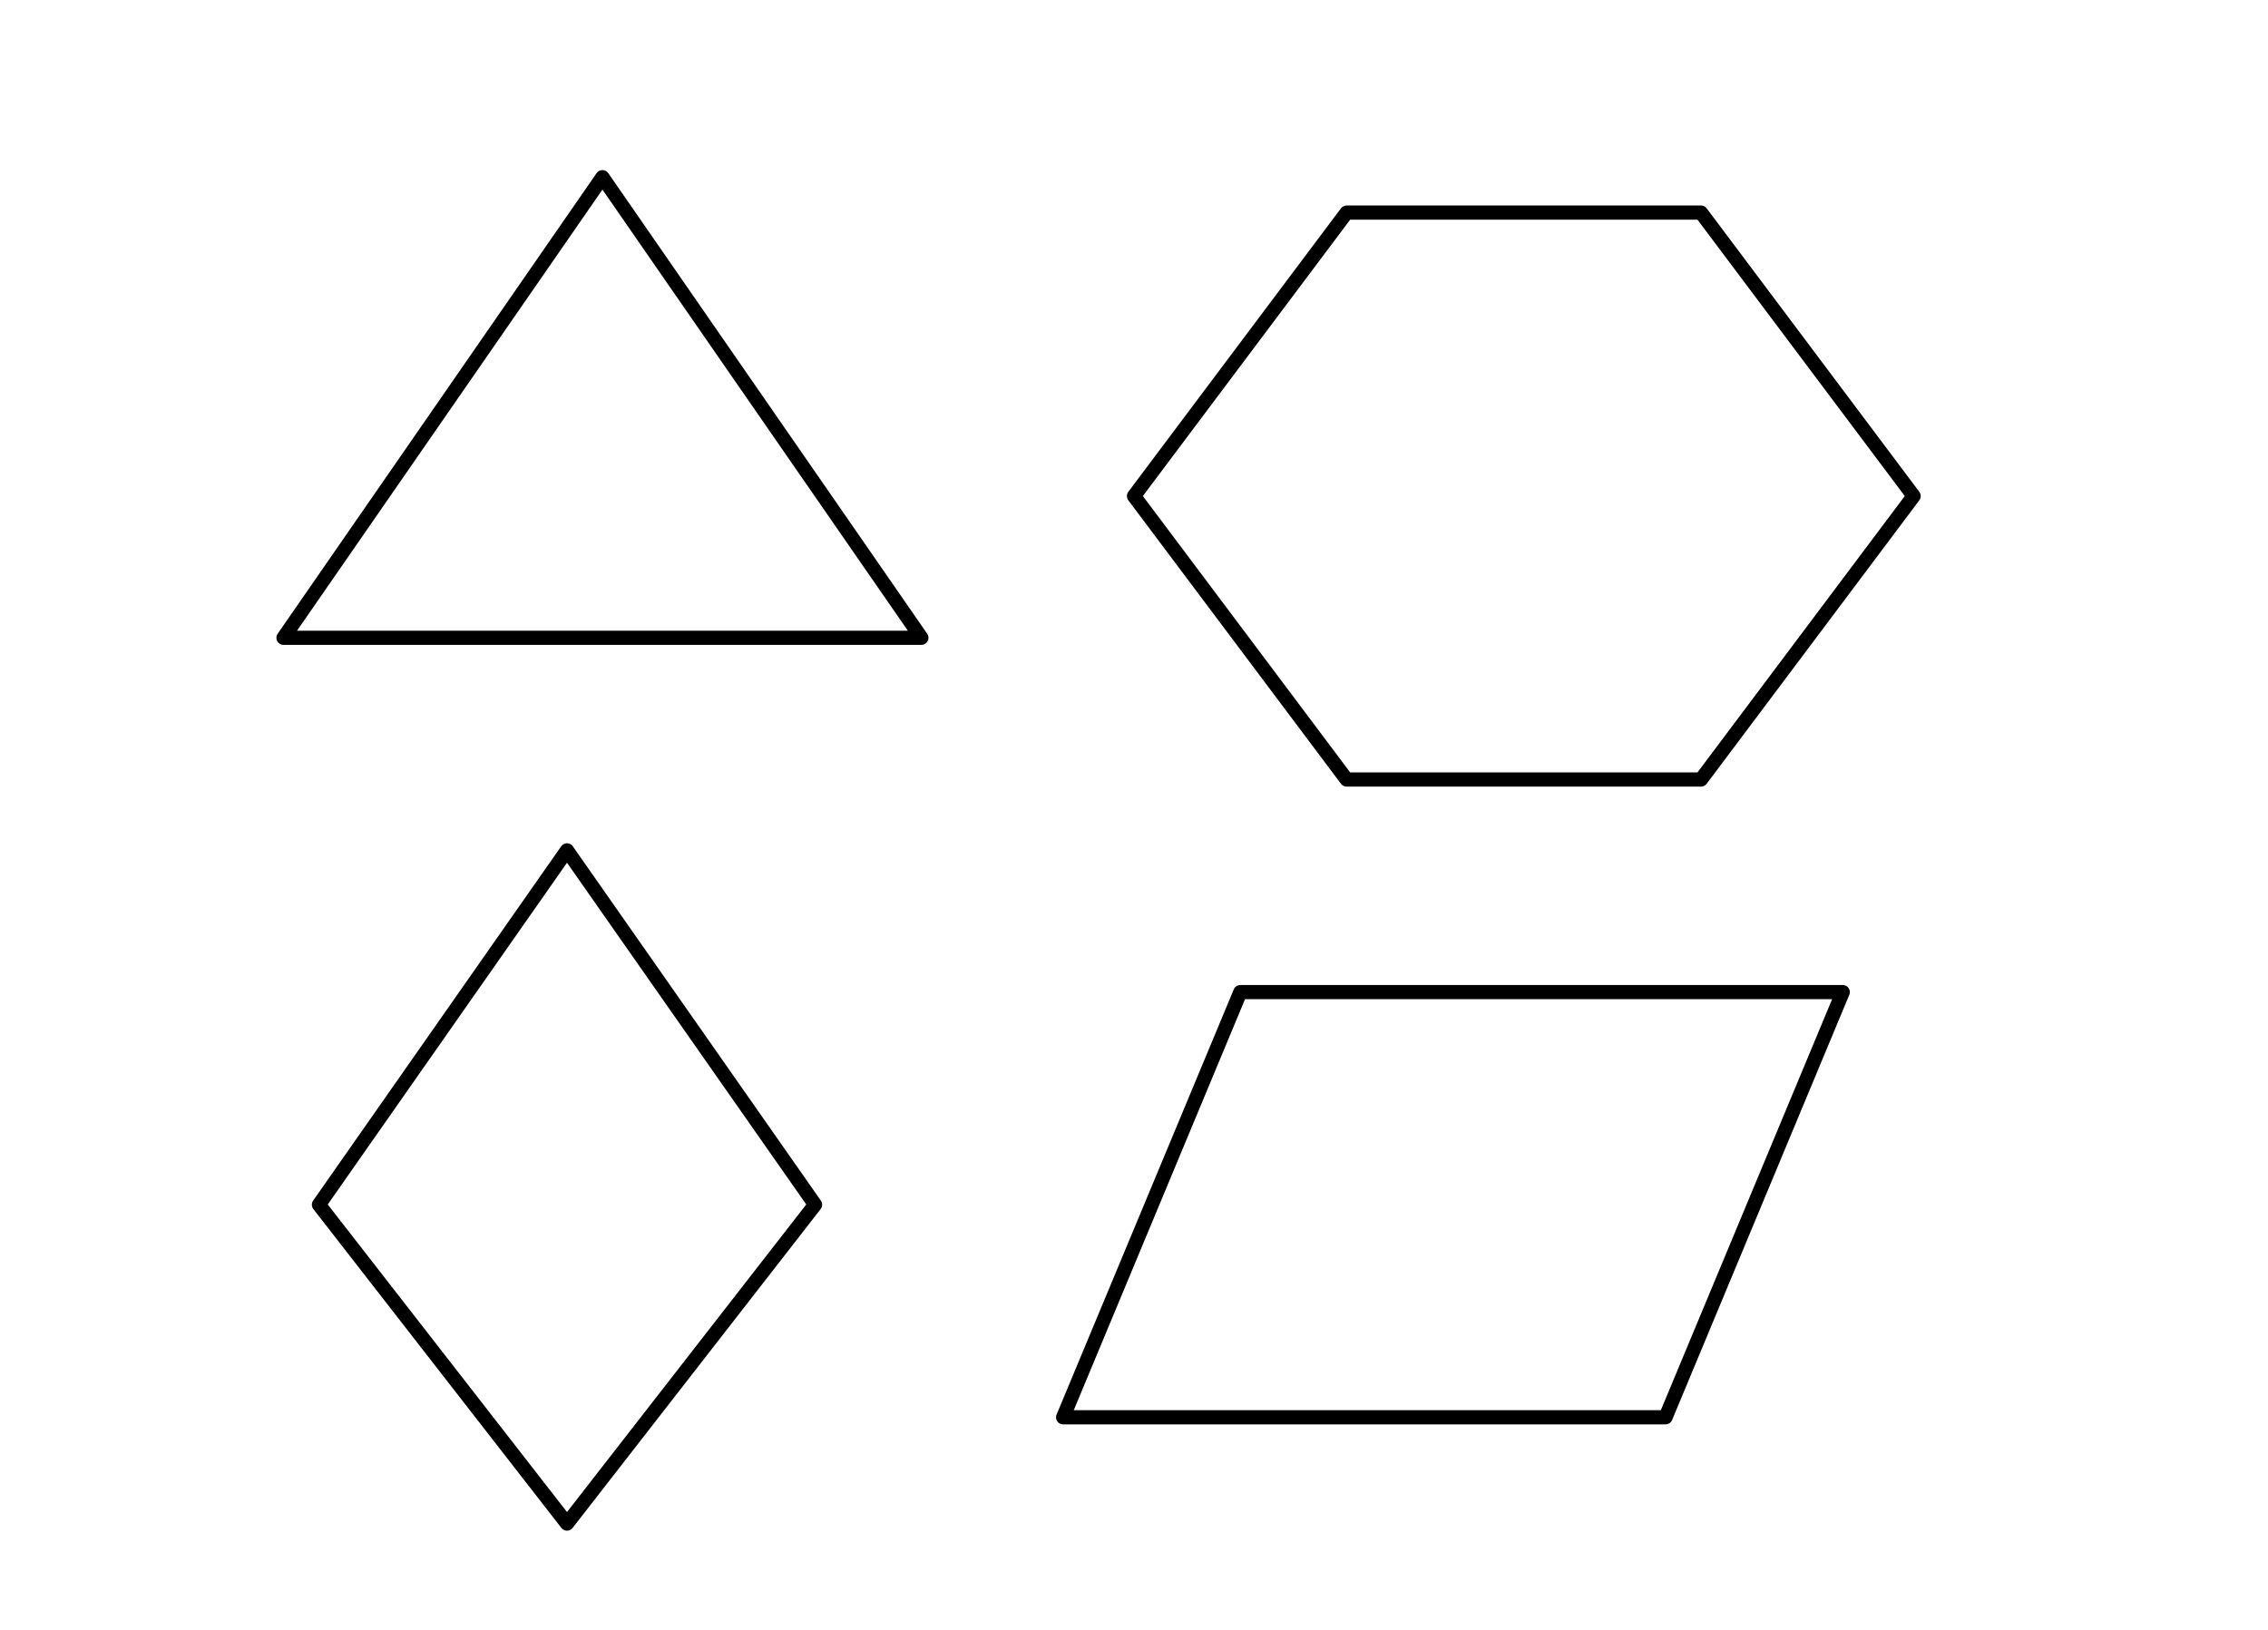
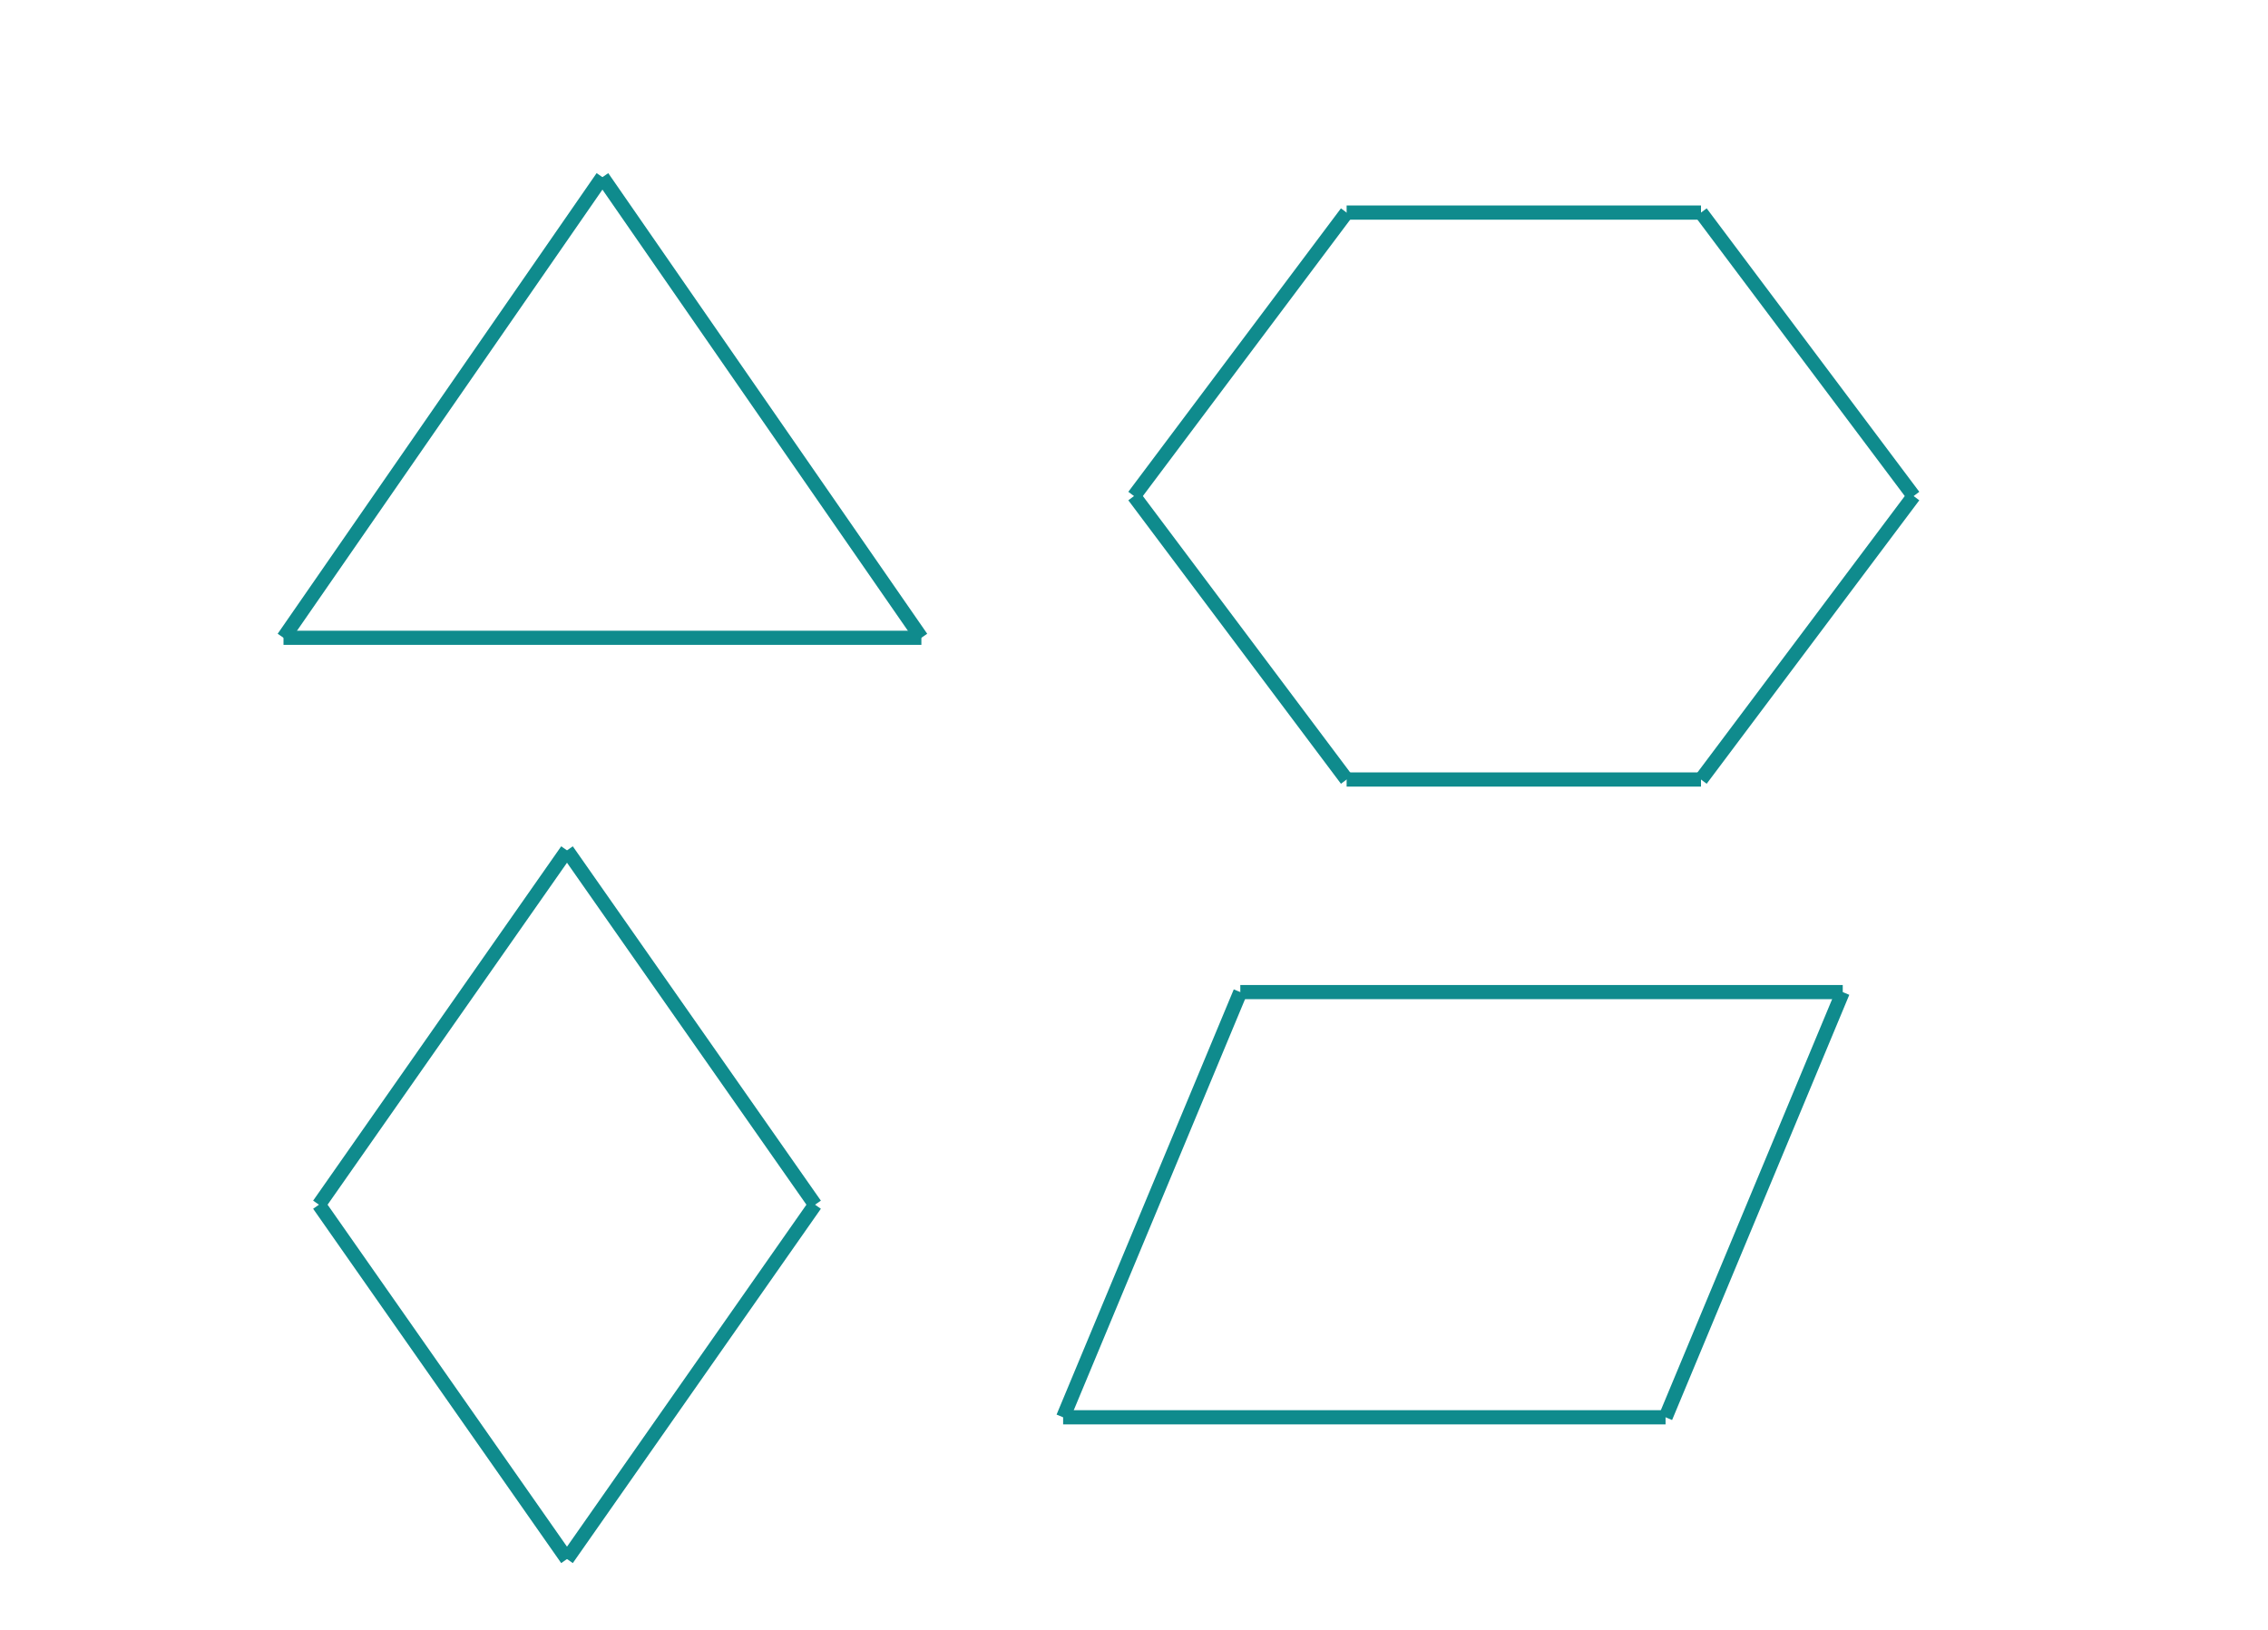
- <svg xmlns="http://www.w3.org/2000/svg" viewBox="0 0 320 230" role="img">
-   <g fill="none" stroke-linecap="round" stroke-linejoin="round">
-     <polygon points="40,90 85,25 130,90" fill="none" stroke="currentColor" stroke-width="2" />
-     <polygon points="190,30 240,30 270,70 240,110 190,110 160,70" fill="none" stroke="currentColor" stroke-width="2" />
-     <polygon points="45,170 80,120 115,170 80,215" fill="none" stroke="currentColor" stroke-width="2" />
-     <polygon points="175,140 260,140 235,200 150,200" fill="none" stroke="currentColor" stroke-width="2" />
+ <svg xmlns="http://www.w3.org/2000/svg" width="1024" height="736" style="overflow: hidden; display: block; background: rgb(255, 255, 255);" viewBox="0 0 1024 736">
+   <defs>
+     <filter id="board_f1" width="300%" height="300%" filterUnits="userSpaceOnUse">
+       <feOffset in="SourceGraphic" result="offOut" dx="5" dy="5" />
+       <feColorMatrix in="offOut" result="colorOut" type="matrix" values="0.1 0 0 0 0  0 0.1 0 0 0  0 0 0.1 0 0  0 0 0 1 0" />
+       <feGaussianBlur in="colorOut" result="blurOut" stdDeviation="3" />
+       <feBlend in="SourceGraphic" in2="blurOut" mode="normal" />
+     </filter>
+     <clipPath id="board_ClipFull">
+       <rect x="0" y="0" width="1024" height="736" rx="10" ry="10" />
+     </clipPath>
+   </defs>
+   <g />
+   <g />
+   <g />
+   <g>
+     <polygon id="board_ld-polygon-1" pointer-events="visibleStroke" fill-opacity="0" tabindex="-1" stroke="none" fill-rule="evenodd" points="128,288 272,80 416,288" display="inline" style="position: absolute; transition: fill 100ms, fill-opacity 100ms, stroke 100ms, stroke-opacity 100ms, stroke-width 100ms; clip-path: url(&quot;#board_ClipFull&quot;); visibility: inherit;" />
+     <polygon id="board_ld-polygon-2" pointer-events="visibleStroke" fill-opacity="0" tabindex="-1" stroke="none" fill-rule="evenodd" points="608,96 768,96 864,224 768,352 608,352 512,224" display="inline" style="position: absolute; transition: fill 100ms, fill-opacity 100ms, stroke 100ms, stroke-opacity 100ms, stroke-width 100ms; clip-path: url(&quot;#board_ClipFull&quot;); visibility: inherit;" />
+     <polygon id="board_ld-polygon-3" pointer-events="visibleStroke" fill-opacity="0" tabindex="-1" stroke="none" fill-rule="evenodd" points="144,544 256,384 368,544 256,704" display="inline" style="position: absolute; transition: fill 100ms, fill-opacity 100ms, stroke 100ms, stroke-opacity 100ms, stroke-width 100ms; clip-path: url(&quot;#board_ClipFull&quot;); visibility: inherit;" />
+     <polygon id="board_ld-polygon-4" pointer-events="visibleStroke" fill-opacity="0" tabindex="-1" stroke="none" fill-rule="evenodd" points="560,448 832,448 752,640 480,640" display="inline" style="position: absolute; transition: fill 100ms, fill-opacity 100ms, stroke 100ms, stroke-opacity 100ms, stroke-width 100ms; clip-path: url(&quot;#board_ClipFull&quot;); visibility: inherit;" />
  </g>
+   <g />
+   <g>
+     <path id="board_jxgBoard1G1" stroke-linecap="round" stroke-linejoin="round" fill-rule="evenodd" stroke="#D55E00" stroke-opacity="1" stroke-width="1px" pointer-events="visibleStroke" fill-opacity="0" tabindex="null" d="M 0 0" display="none" style="position: absolute; transition: fill 100ms, fill-opacity 100ms, stroke 100ms, stroke-opacity 100ms, stroke-width 100ms; clip-path: url(&quot;#board_ClipFull&quot;); visibility: hidden;" />
+     <path id="board_jxgBoard1G2" stroke-linecap="round" stroke-linejoin="round" fill-rule="evenodd" stroke="#D55E00" stroke-opacity="1" stroke-width="1px" pointer-events="visibleStroke" fill-opacity="0" tabindex="null" d="M 0 0" display="none" style="position: absolute; transition: fill 100ms, fill-opacity 100ms, stroke 100ms, stroke-opacity 100ms, stroke-width 100ms; clip-path: url(&quot;#board_ClipFull&quot;); visibility: hidden;" />
+     <line id="board_jxgBoard1L6" stroke="#0f8b8d" stroke-opacity="1" stroke-width="6.4px" pointer-events="visibleStroke" fill-opacity="0" tabindex="-1" x1="272" y1="80" x2="416" y2="288" stroke-linecap="butt" display="inline" style="position: absolute; clip-path: url(&quot;#board_ClipFull&quot;); visibility: inherit;" />
+     <line id="board_jxgBoard1L7" stroke="#0f8b8d" stroke-opacity="1" stroke-width="6.4px" pointer-events="visibleStroke" fill-opacity="0" tabindex="-1" x1="416" y1="288" x2="128" y2="288" stroke-linecap="butt" display="inline" style="position: absolute; clip-path: url(&quot;#board_ClipFull&quot;); visibility: inherit;" />
+     <line id="board_jxgBoard1L8" stroke="#0f8b8d" stroke-opacity="1" stroke-width="6.4px" pointer-events="visibleStroke" fill-opacity="0" tabindex="-1" x1="128" y1="288" x2="272" y2="80" stroke-linecap="butt" display="inline" style="position: absolute; clip-path: url(&quot;#board_ClipFull&quot;); visibility: inherit;" />
+     <line id="board_jxgBoard1L16" stroke="#0f8b8d" stroke-opacity="1" stroke-width="6.4px" pointer-events="visibleStroke" fill-opacity="0" tabindex="-1" x1="768" y1="96" x2="864" y2="224" stroke-linecap="butt" display="inline" style="position: absolute; clip-path: url(&quot;#board_ClipFull&quot;); visibility: inherit;" />
+     <line id="board_jxgBoard1L17" stroke="#0f8b8d" stroke-opacity="1" stroke-width="6.4px" pointer-events="visibleStroke" fill-opacity="0" tabindex="-1" x1="864" y1="224" x2="768" y2="352" stroke-linecap="butt" display="inline" style="position: absolute; clip-path: url(&quot;#board_ClipFull&quot;); visibility: inherit;" />
+     <line id="board_jxgBoard1L18" stroke="#0f8b8d" stroke-opacity="1" stroke-width="6.4px" pointer-events="visibleStroke" fill-opacity="0" tabindex="-1" x1="768" y1="352" x2="608" y2="352" stroke-linecap="butt" display="inline" style="position: absolute; clip-path: url(&quot;#board_ClipFull&quot;); visibility: inherit;" />
+     <line id="board_jxgBoard1L19" stroke="#0f8b8d" stroke-opacity="1" stroke-width="6.4px" pointer-events="visibleStroke" fill-opacity="0" tabindex="-1" x1="608" y1="352" x2="512" y2="224" stroke-linecap="butt" display="inline" style="position: absolute; clip-path: url(&quot;#board_ClipFull&quot;); visibility: inherit;" />
+     <line id="board_jxgBoard1L20" stroke="#0f8b8d" stroke-opacity="1" stroke-width="6.4px" pointer-events="visibleStroke" fill-opacity="0" tabindex="-1" x1="512" y1="224" x2="608" y2="96" stroke-linecap="butt" display="inline" style="position: absolute; clip-path: url(&quot;#board_ClipFull&quot;); visibility: inherit;" />
+     <line id="board_jxgBoard1L21" stroke="#0f8b8d" stroke-opacity="1" stroke-width="6.4px" pointer-events="visibleStroke" fill-opacity="0" tabindex="-1" x1="608" y1="96" x2="768" y2="96" stroke-linecap="butt" display="inline" style="position: absolute; clip-path: url(&quot;#board_ClipFull&quot;); visibility: inherit;" />
+     <line id="board_jxgBoard1L27" stroke="#0f8b8d" stroke-opacity="1" stroke-width="6.4px" pointer-events="visibleStroke" fill-opacity="0" tabindex="-1" x1="256" y1="384" x2="368" y2="544" stroke-linecap="butt" display="inline" style="position: absolute; clip-path: url(&quot;#board_ClipFull&quot;); visibility: inherit;" />
+     <line id="board_jxgBoard1L28" stroke="#0f8b8d" stroke-opacity="1" stroke-width="6.4px" pointer-events="visibleStroke" fill-opacity="0" tabindex="-1" x1="368" y1="544" x2="256" y2="704" stroke-linecap="butt" display="inline" style="position: absolute; clip-path: url(&quot;#board_ClipFull&quot;); visibility: inherit;" />
+     <line id="board_jxgBoard1L29" stroke="#0f8b8d" stroke-opacity="1" stroke-width="6.4px" pointer-events="visibleStroke" fill-opacity="0" tabindex="-1" x1="256" y1="704" x2="144" y2="544" stroke-linecap="butt" display="inline" style="position: absolute; clip-path: url(&quot;#board_ClipFull&quot;); visibility: inherit;" />
+     <line id="board_jxgBoard1L30" stroke="#0f8b8d" stroke-opacity="1" stroke-width="6.4px" pointer-events="visibleStroke" fill-opacity="0" tabindex="-1" x1="144" y1="544" x2="256" y2="384" stroke-linecap="butt" display="inline" style="position: absolute; clip-path: url(&quot;#board_ClipFull&quot;); visibility: inherit;" />
+     <line id="board_jxgBoard1L36" stroke="#0f8b8d" stroke-opacity="1" stroke-width="6.4px" pointer-events="visibleStroke" fill-opacity="0" tabindex="-1" x1="832" y1="448" x2="752" y2="640" stroke-linecap="butt" display="inline" style="position: absolute; clip-path: url(&quot;#board_ClipFull&quot;); visibility: inherit;" />
+     <line id="board_jxgBoard1L37" stroke="#0f8b8d" stroke-opacity="1" stroke-width="6.4px" pointer-events="visibleStroke" fill-opacity="0" tabindex="-1" x1="752" y1="640" x2="480" y2="640" stroke-linecap="butt" display="inline" style="position: absolute; clip-path: url(&quot;#board_ClipFull&quot;); visibility: inherit;" />
+     <line id="board_jxgBoard1L38" stroke="#0f8b8d" stroke-opacity="1" stroke-width="6.4px" pointer-events="visibleStroke" fill-opacity="0" tabindex="-1" x1="480" y1="640" x2="560" y2="448" stroke-linecap="butt" display="inline" style="position: absolute; clip-path: url(&quot;#board_ClipFull&quot;); visibility: inherit;" />
+     <line id="board_jxgBoard1L39" stroke="#0f8b8d" stroke-opacity="1" stroke-width="6.4px" pointer-events="visibleStroke" fill-opacity="0" tabindex="-1" x1="560" y1="448" x2="832" y2="448" stroke-linecap="butt" display="inline" style="position: absolute; clip-path: url(&quot;#board_ClipFull&quot;); visibility: inherit;" />
+   </g>
+   <g />
+   <g />
+   <g />
+   <g>
+     <ellipse id="board_jxgBoard1P3" stroke="#D55E00" stroke-opacity="1" stroke-width="2px" fill="#D55E00" pointer-events="visiblePainted" fill-opacity="1" tabindex="null" cx="128" cy="288" rx="4" ry="4" display="none" style="position: absolute; transition: fill 100ms, fill-opacity 100ms, stroke 100ms, stroke-opacity 100ms, stroke-width 100ms, width 100ms, height 100ms, rx 100ms, ry 100ms; clip-path: url(&quot;#board_ClipFull&quot;); visibility: hidden;" />
+     <ellipse id="board_jxgBoard1P4" stroke="#D55E00" stroke-opacity="1" stroke-width="2px" fill="#D55E00" pointer-events="visiblePainted" fill-opacity="1" tabindex="null" cx="272" cy="80" rx="4" ry="4" display="none" style="position: absolute; transition: fill 100ms, fill-opacity 100ms, stroke 100ms, stroke-opacity 100ms, stroke-width 100ms, width 100ms, height 100ms, rx 100ms, ry 100ms; clip-path: url(&quot;#board_ClipFull&quot;); visibility: hidden;" />
+     <ellipse id="board_jxgBoard1P5" stroke="#D55E00" stroke-opacity="1" stroke-width="2px" fill="#D55E00" pointer-events="visiblePainted" fill-opacity="1" tabindex="null" cx="416" cy="288" rx="4" ry="4" display="none" style="position: absolute; transition: fill 100ms, fill-opacity 100ms, stroke 100ms, stroke-opacity 100ms, stroke-width 100ms, width 100ms, height 100ms, rx 100ms, ry 100ms; clip-path: url(&quot;#board_ClipFull&quot;); visibility: hidden;" />
+     <ellipse id="board_jxgBoard1P10" stroke="#D55E00" stroke-opacity="1" stroke-width="2px" fill="#D55E00" pointer-events="visiblePainted" fill-opacity="1" tabindex="null" cx="608" cy="96" rx="4" ry="4" display="none" style="position: absolute; transition: fill 100ms, fill-opacity 100ms, stroke 100ms, stroke-opacity 100ms, stroke-width 100ms, width 100ms, height 100ms, rx 100ms, ry 100ms; clip-path: url(&quot;#board_ClipFull&quot;); visibility: hidden;" />
+     <ellipse id="board_jxgBoard1P11" stroke="#D55E00" stroke-opacity="1" stroke-width="2px" fill="#D55E00" pointer-events="visiblePainted" fill-opacity="1" tabindex="null" cx="768" cy="96" rx="4" ry="4" display="none" style="position: absolute; transition: fill 100ms, fill-opacity 100ms, stroke 100ms, stroke-opacity 100ms, stroke-width 100ms, width 100ms, height 100ms, rx 100ms, ry 100ms; clip-path: url(&quot;#board_ClipFull&quot;); visibility: hidden;" />
+     <ellipse id="board_jxgBoard1P12" stroke="#D55E00" stroke-opacity="1" stroke-width="2px" fill="#D55E00" pointer-events="visiblePainted" fill-opacity="1" tabindex="null" cx="864" cy="224" rx="4" ry="4" display="none" style="position: absolute; transition: fill 100ms, fill-opacity 100ms, stroke 100ms, stroke-opacity 100ms, stroke-width 100ms, width 100ms, height 100ms, rx 100ms, ry 100ms; clip-path: url(&quot;#board_ClipFull&quot;); visibility: hidden;" />
+     <ellipse id="board_jxgBoard1P13" stroke="#D55E00" stroke-opacity="1" stroke-width="2px" fill="#D55E00" pointer-events="visiblePainted" fill-opacity="1" tabindex="null" cx="768" cy="352" rx="4" ry="4" display="none" style="position: absolute; transition: fill 100ms, fill-opacity 100ms, stroke 100ms, stroke-opacity 100ms, stroke-width 100ms, width 100ms, height 100ms, rx 100ms, ry 100ms; clip-path: url(&quot;#board_ClipFull&quot;); visibility: hidden;" />
+     <ellipse id="board_jxgBoard1P14" stroke="#D55E00" stroke-opacity="1" stroke-width="2px" fill="#D55E00" pointer-events="visiblePainted" fill-opacity="1" tabindex="null" cx="608" cy="352" rx="4" ry="4" display="none" style="position: absolute; transition: fill 100ms, fill-opacity 100ms, stroke 100ms, stroke-opacity 100ms, stroke-width 100ms, width 100ms, height 100ms, rx 100ms, ry 100ms; clip-path: url(&quot;#board_ClipFull&quot;); visibility: hidden;" />
+     <ellipse id="board_jxgBoard1P15" stroke="#D55E00" stroke-opacity="1" stroke-width="2px" fill="#D55E00" pointer-events="visiblePainted" fill-opacity="1" tabindex="null" cx="512" cy="224" rx="4" ry="4" display="none" style="position: absolute; transition: fill 100ms, fill-opacity 100ms, stroke 100ms, stroke-opacity 100ms, stroke-width 100ms, width 100ms, height 100ms, rx 100ms, ry 100ms; clip-path: url(&quot;#board_ClipFull&quot;); visibility: hidden;" />
+     <ellipse id="board_jxgBoard1P23" stroke="#D55E00" stroke-opacity="1" stroke-width="2px" fill="#D55E00" pointer-events="visiblePainted" fill-opacity="1" tabindex="null" cx="144" cy="544" rx="4" ry="4" display="none" style="position: absolute; transition: fill 100ms, fill-opacity 100ms, stroke 100ms, stroke-opacity 100ms, stroke-width 100ms, width 100ms, height 100ms, rx 100ms, ry 100ms; clip-path: url(&quot;#board_ClipFull&quot;); visibility: hidden;" />
+     <ellipse id="board_jxgBoard1P24" stroke="#D55E00" stroke-opacity="1" stroke-width="2px" fill="#D55E00" pointer-events="visiblePainted" fill-opacity="1" tabindex="null" cx="256" cy="384" rx="4" ry="4" display="none" style="position: absolute; transition: fill 100ms, fill-opacity 100ms, stroke 100ms, stroke-opacity 100ms, stroke-width 100ms, width 100ms, height 100ms, rx 100ms, ry 100ms; clip-path: url(&quot;#board_ClipFull&quot;); visibility: hidden;" />
+     <ellipse id="board_jxgBoard1P25" stroke="#D55E00" stroke-opacity="1" stroke-width="2px" fill="#D55E00" pointer-events="visiblePainted" fill-opacity="1" tabindex="null" cx="368" cy="544" rx="4" ry="4" display="none" style="position: absolute; transition: fill 100ms, fill-opacity 100ms, stroke 100ms, stroke-opacity 100ms, stroke-width 100ms, width 100ms, height 100ms, rx 100ms, ry 100ms; clip-path: url(&quot;#board_ClipFull&quot;); visibility: hidden;" />
+     <ellipse id="board_jxgBoard1P26" stroke="#D55E00" stroke-opacity="1" stroke-width="2px" fill="#D55E00" pointer-events="visiblePainted" fill-opacity="1" tabindex="null" cx="256" cy="704" rx="4" ry="4" display="none" style="position: absolute; transition: fill 100ms, fill-opacity 100ms, stroke 100ms, stroke-opacity 100ms, stroke-width 100ms, width 100ms, height 100ms, rx 100ms, ry 100ms; clip-path: url(&quot;#board_ClipFull&quot;); visibility: hidden;" />
+     <ellipse id="board_jxgBoard1P32" stroke="#D55E00" stroke-opacity="1" stroke-width="2px" fill="#D55E00" pointer-events="visiblePainted" fill-opacity="1" tabindex="null" cx="560" cy="448" rx="4" ry="4" display="none" style="position: absolute; transition: fill 100ms, fill-opacity 100ms, stroke 100ms, stroke-opacity 100ms, stroke-width 100ms, width 100ms, height 100ms, rx 100ms, ry 100ms; clip-path: url(&quot;#board_ClipFull&quot;); visibility: hidden;" />
+     <ellipse id="board_jxgBoard1P33" stroke="#D55E00" stroke-opacity="1" stroke-width="2px" fill="#D55E00" pointer-events="visiblePainted" fill-opacity="1" tabindex="null" cx="832" cy="448" rx="4" ry="4" display="none" style="position: absolute; transition: fill 100ms, fill-opacity 100ms, stroke 100ms, stroke-opacity 100ms, stroke-width 100ms, width 100ms, height 100ms, rx 100ms, ry 100ms; clip-path: url(&quot;#board_ClipFull&quot;); visibility: hidden;" />
+     <ellipse id="board_jxgBoard1P34" stroke="#D55E00" stroke-opacity="1" stroke-width="2px" fill="#D55E00" pointer-events="visiblePainted" fill-opacity="1" tabindex="null" cx="752" cy="640" rx="4" ry="4" display="none" style="position: absolute; transition: fill 100ms, fill-opacity 100ms, stroke 100ms, stroke-opacity 100ms, stroke-width 100ms, width 100ms, height 100ms, rx 100ms, ry 100ms; clip-path: url(&quot;#board_ClipFull&quot;); visibility: hidden;" />
+     <ellipse id="board_jxgBoard1P35" stroke="#D55E00" stroke-opacity="1" stroke-width="2px" fill="#D55E00" pointer-events="visiblePainted" fill-opacity="1" tabindex="null" cx="480" cy="640" rx="4" ry="4" display="none" style="position: absolute; transition: fill 100ms, fill-opacity 100ms, stroke 100ms, stroke-opacity 100ms, stroke-width 100ms, width 100ms, height 100ms, rx 100ms, ry 100ms; clip-path: url(&quot;#board_ClipFull&quot;); visibility: hidden;" />
+   </g>
+   <g />
+   <g />
+   <g />
+   <g />
+   <g />
+   <g />
+   <g />
+   <g />
+   <g />
+   <g />
+   <g id="ld-label-layer" />
</svg>
